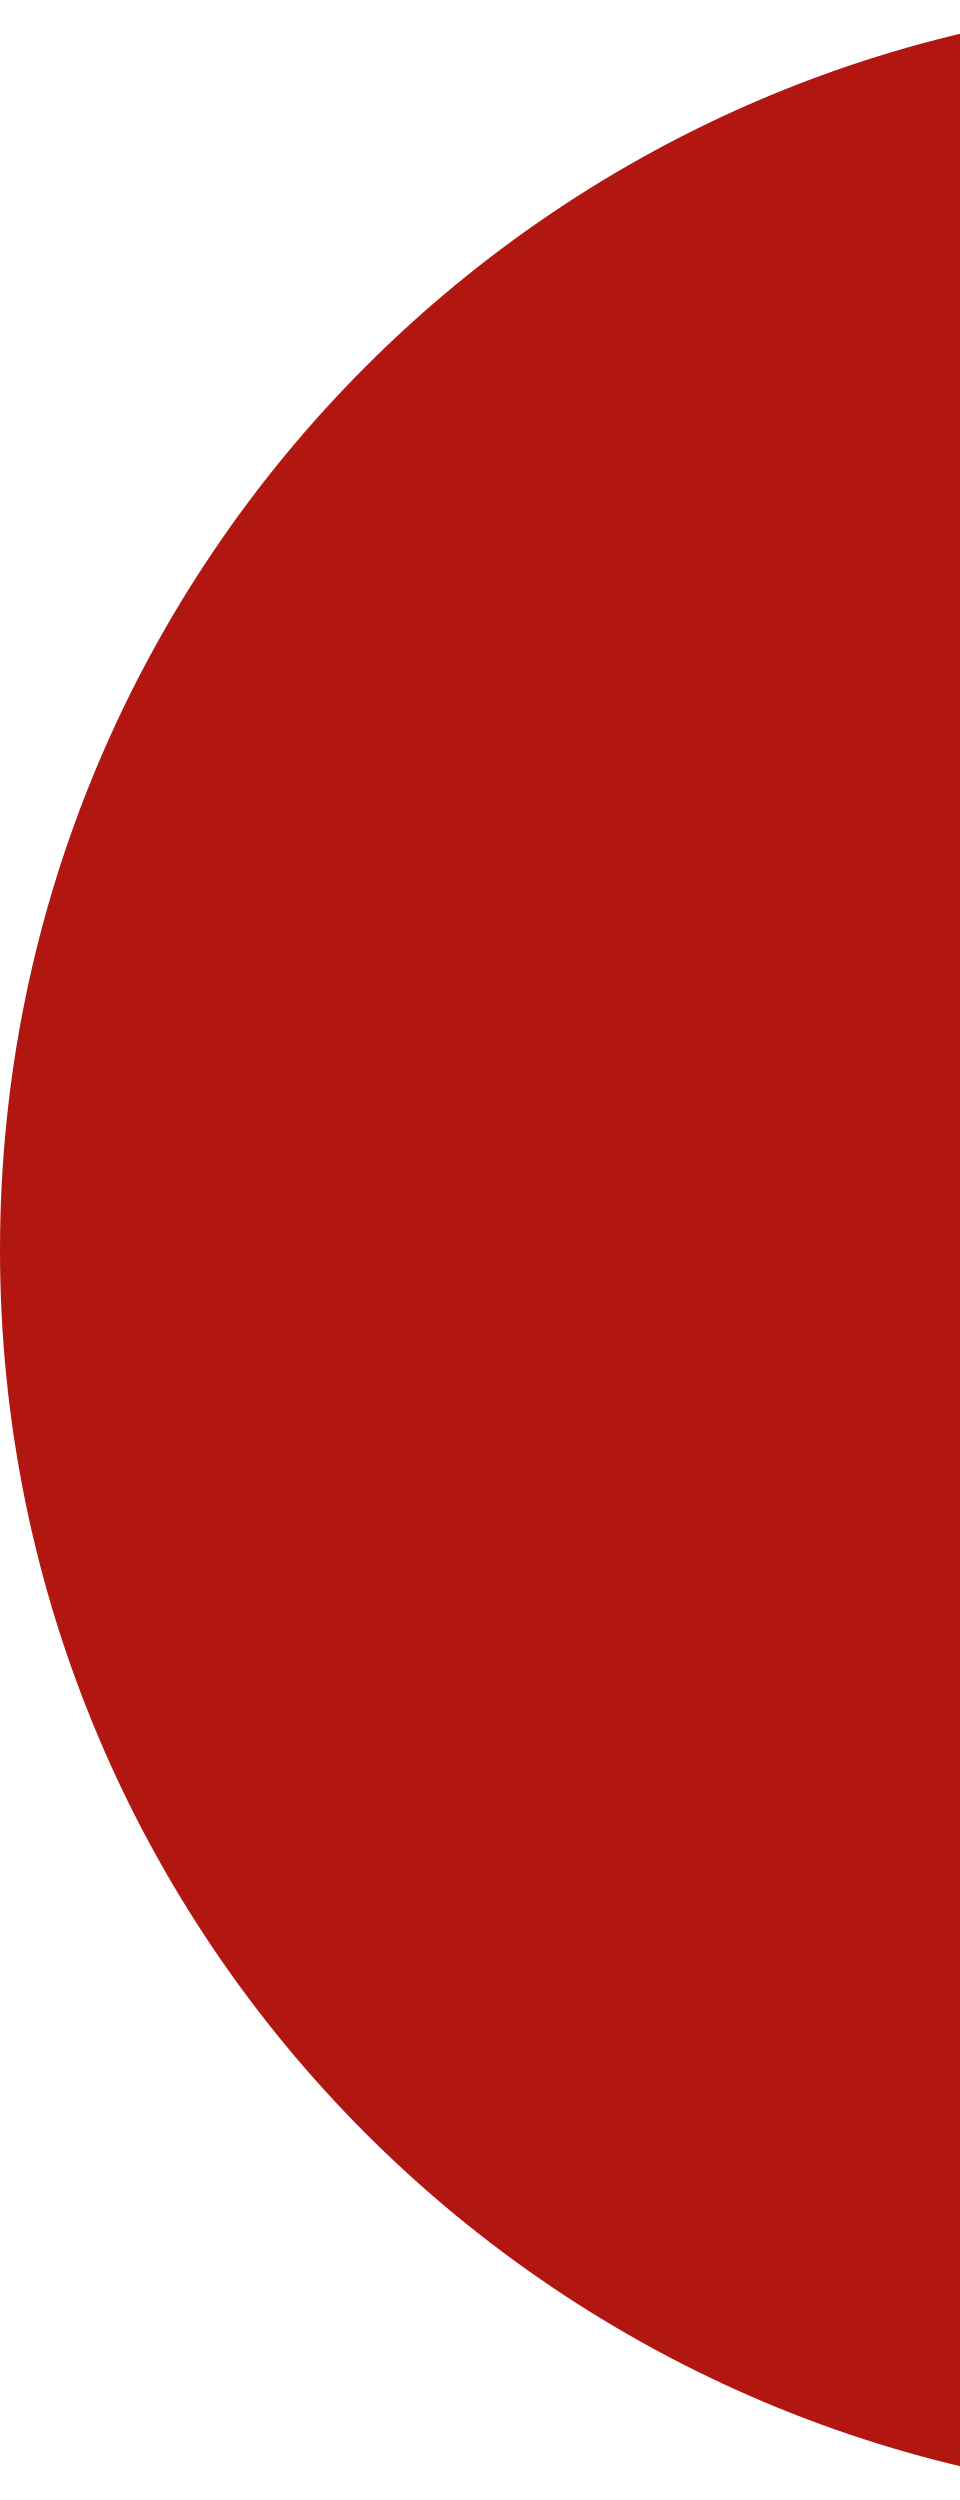
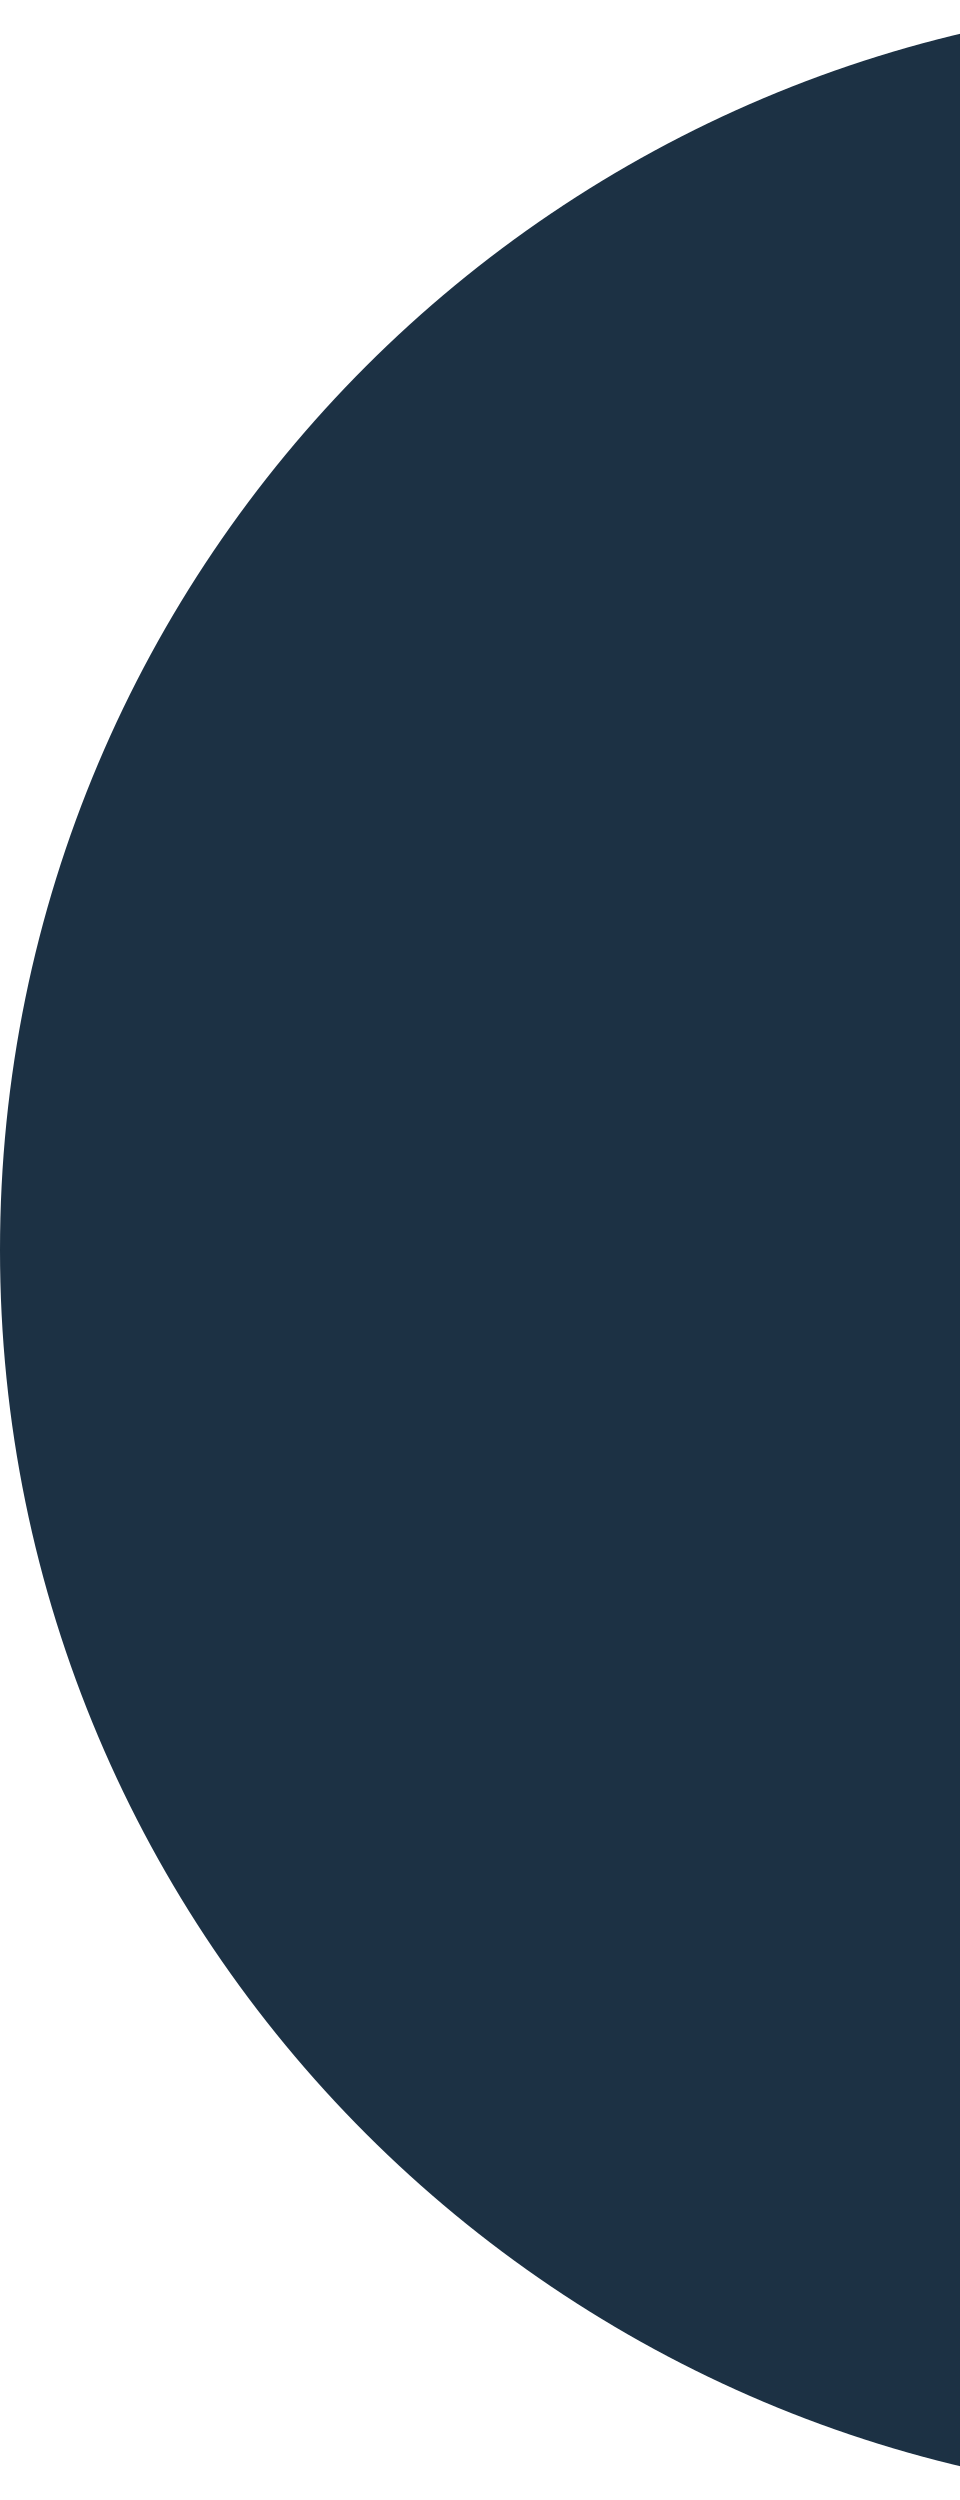
<svg xmlns="http://www.w3.org/2000/svg" width="129" height="336" viewBox="0 0 129 336" fill="none">
-   <path opacity="1" fill-rule="evenodd" clip-rule="evenodd" d="M0 168C0 75.216 75.216 0 168 0C260.784 0 336 75.216 336 168C336 260.784 260.784 336 168 336C75.216 336 0 260.784 0 168Z" fill="#B21610" />
+   <path opacity="1" fill-rule="evenodd" clip-rule="evenodd" d="M0 168C0 75.216 75.216 0 168 0C260.784 0 336 75.216 336 168C336 260.784 260.784 336 168 336C75.216 336 0 260.784 0 168Z" fill="#1C3144" />
</svg>
